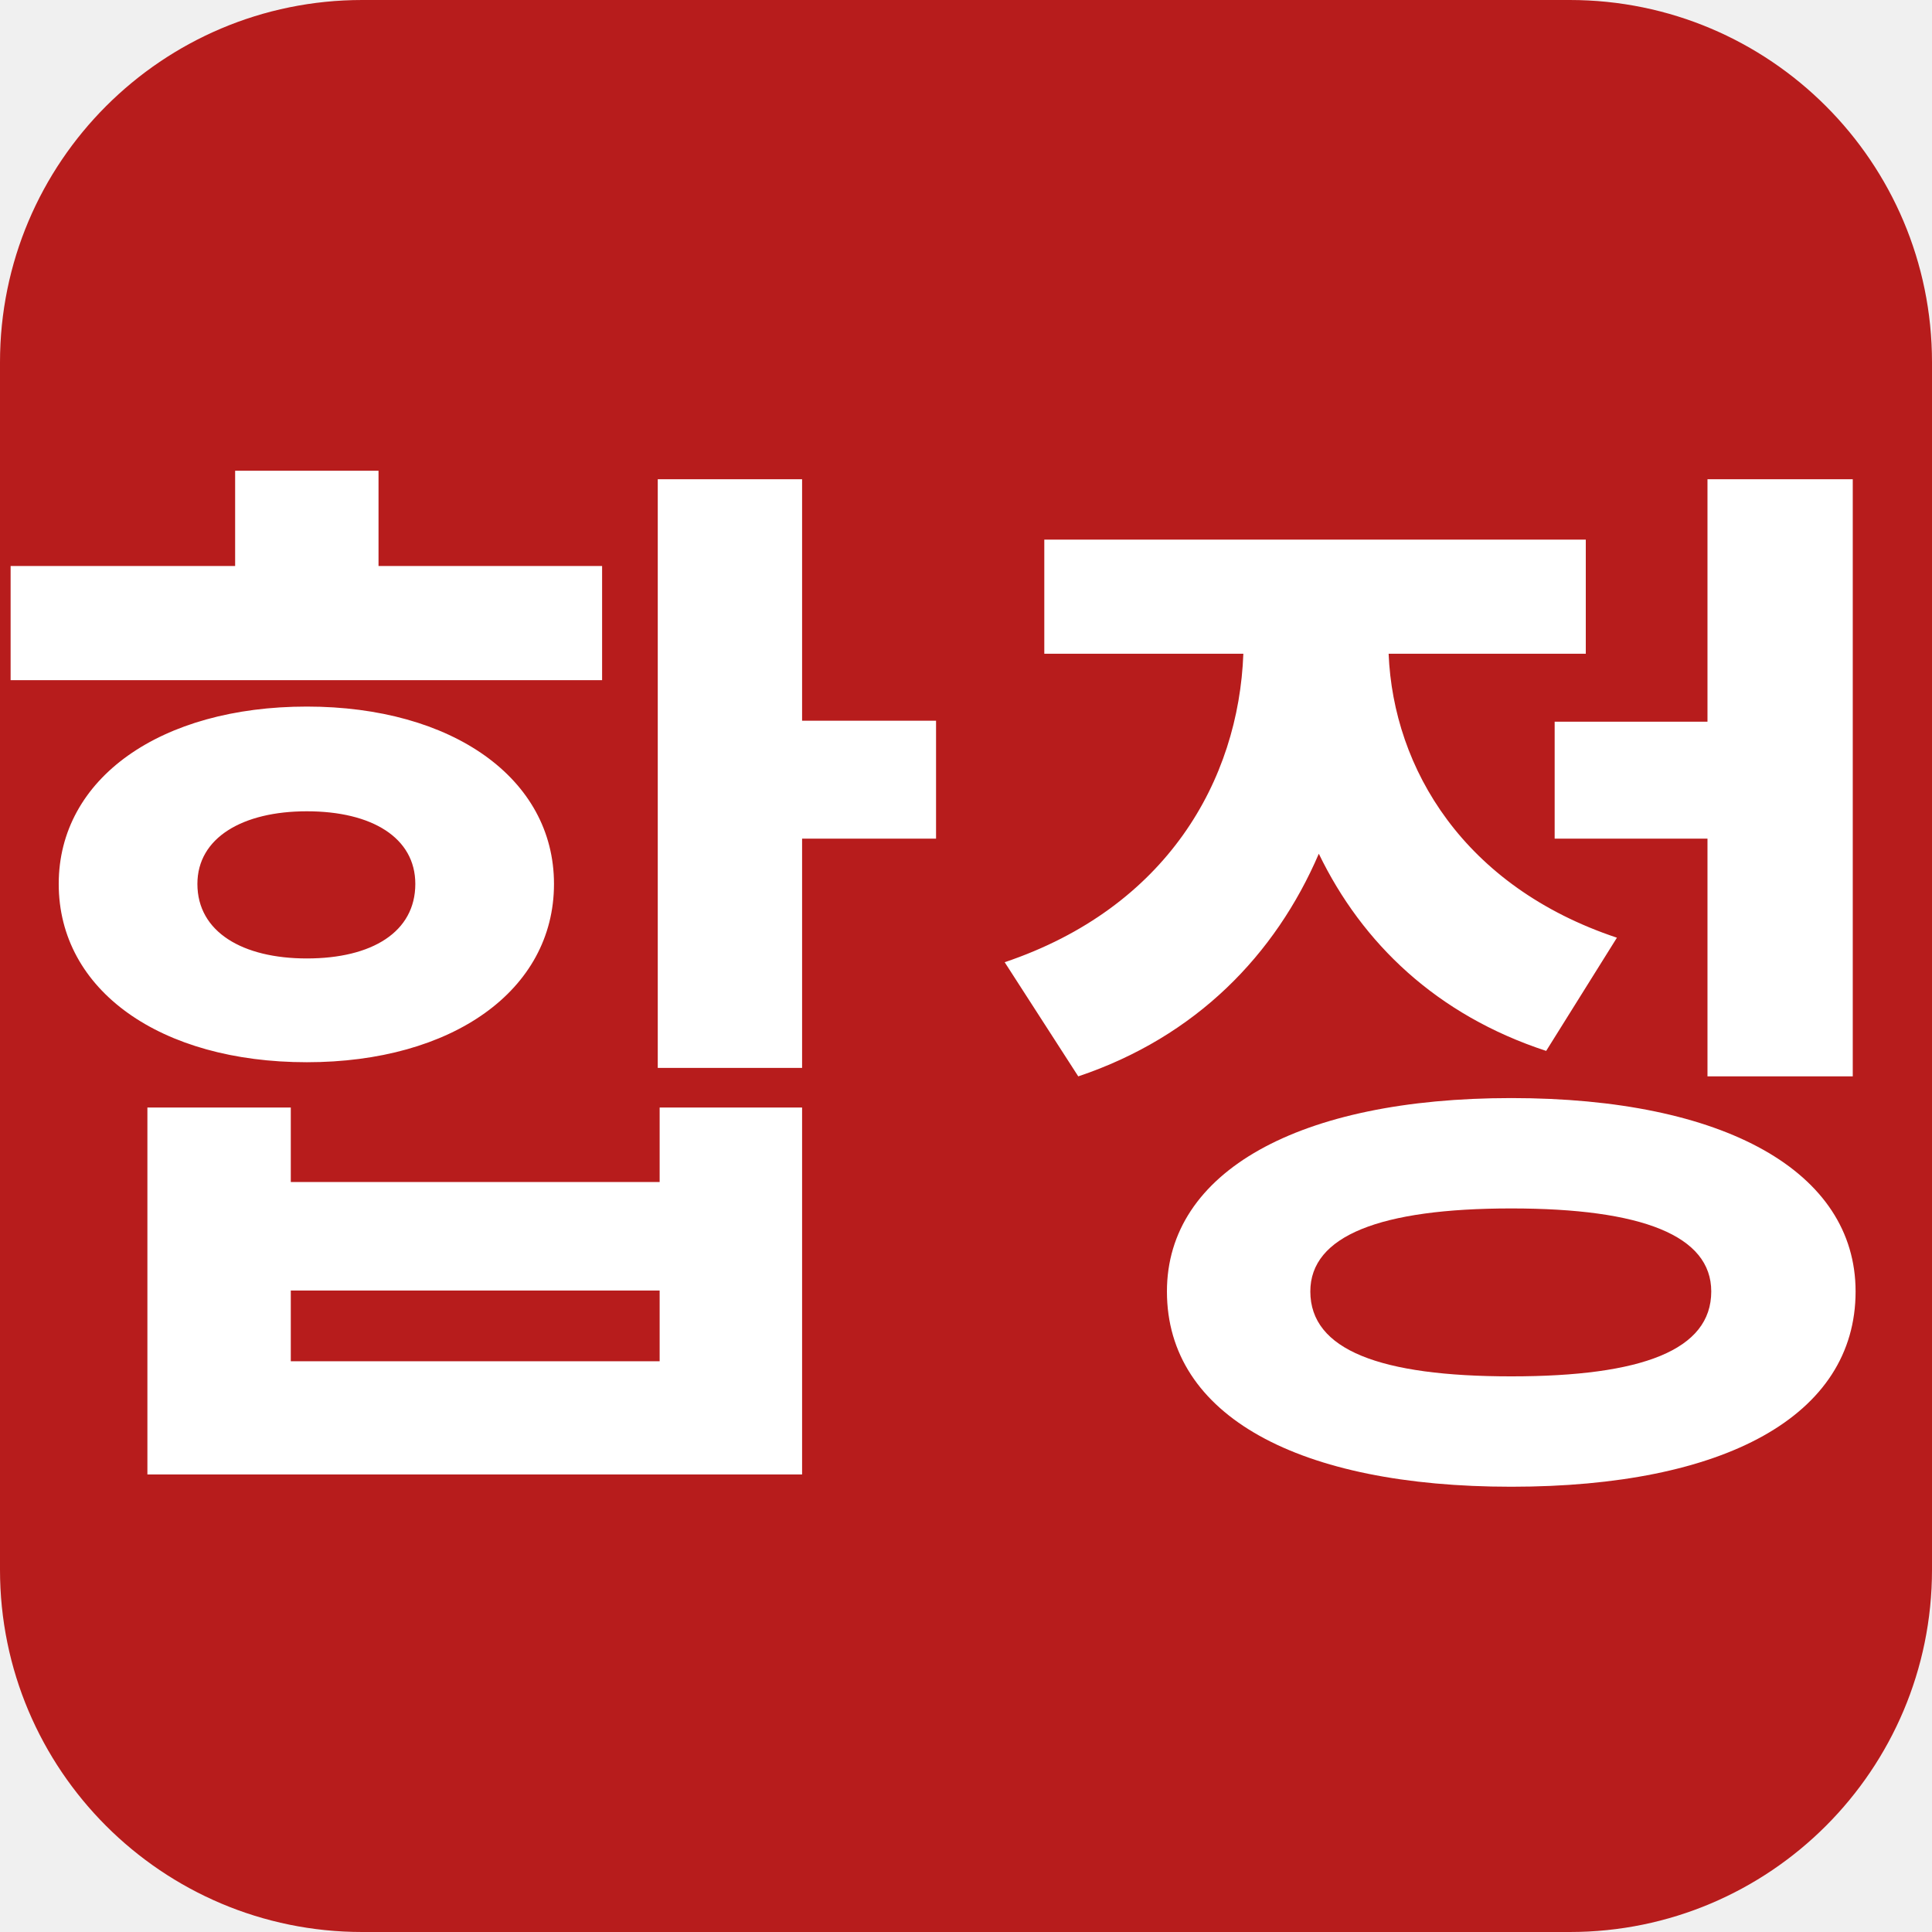
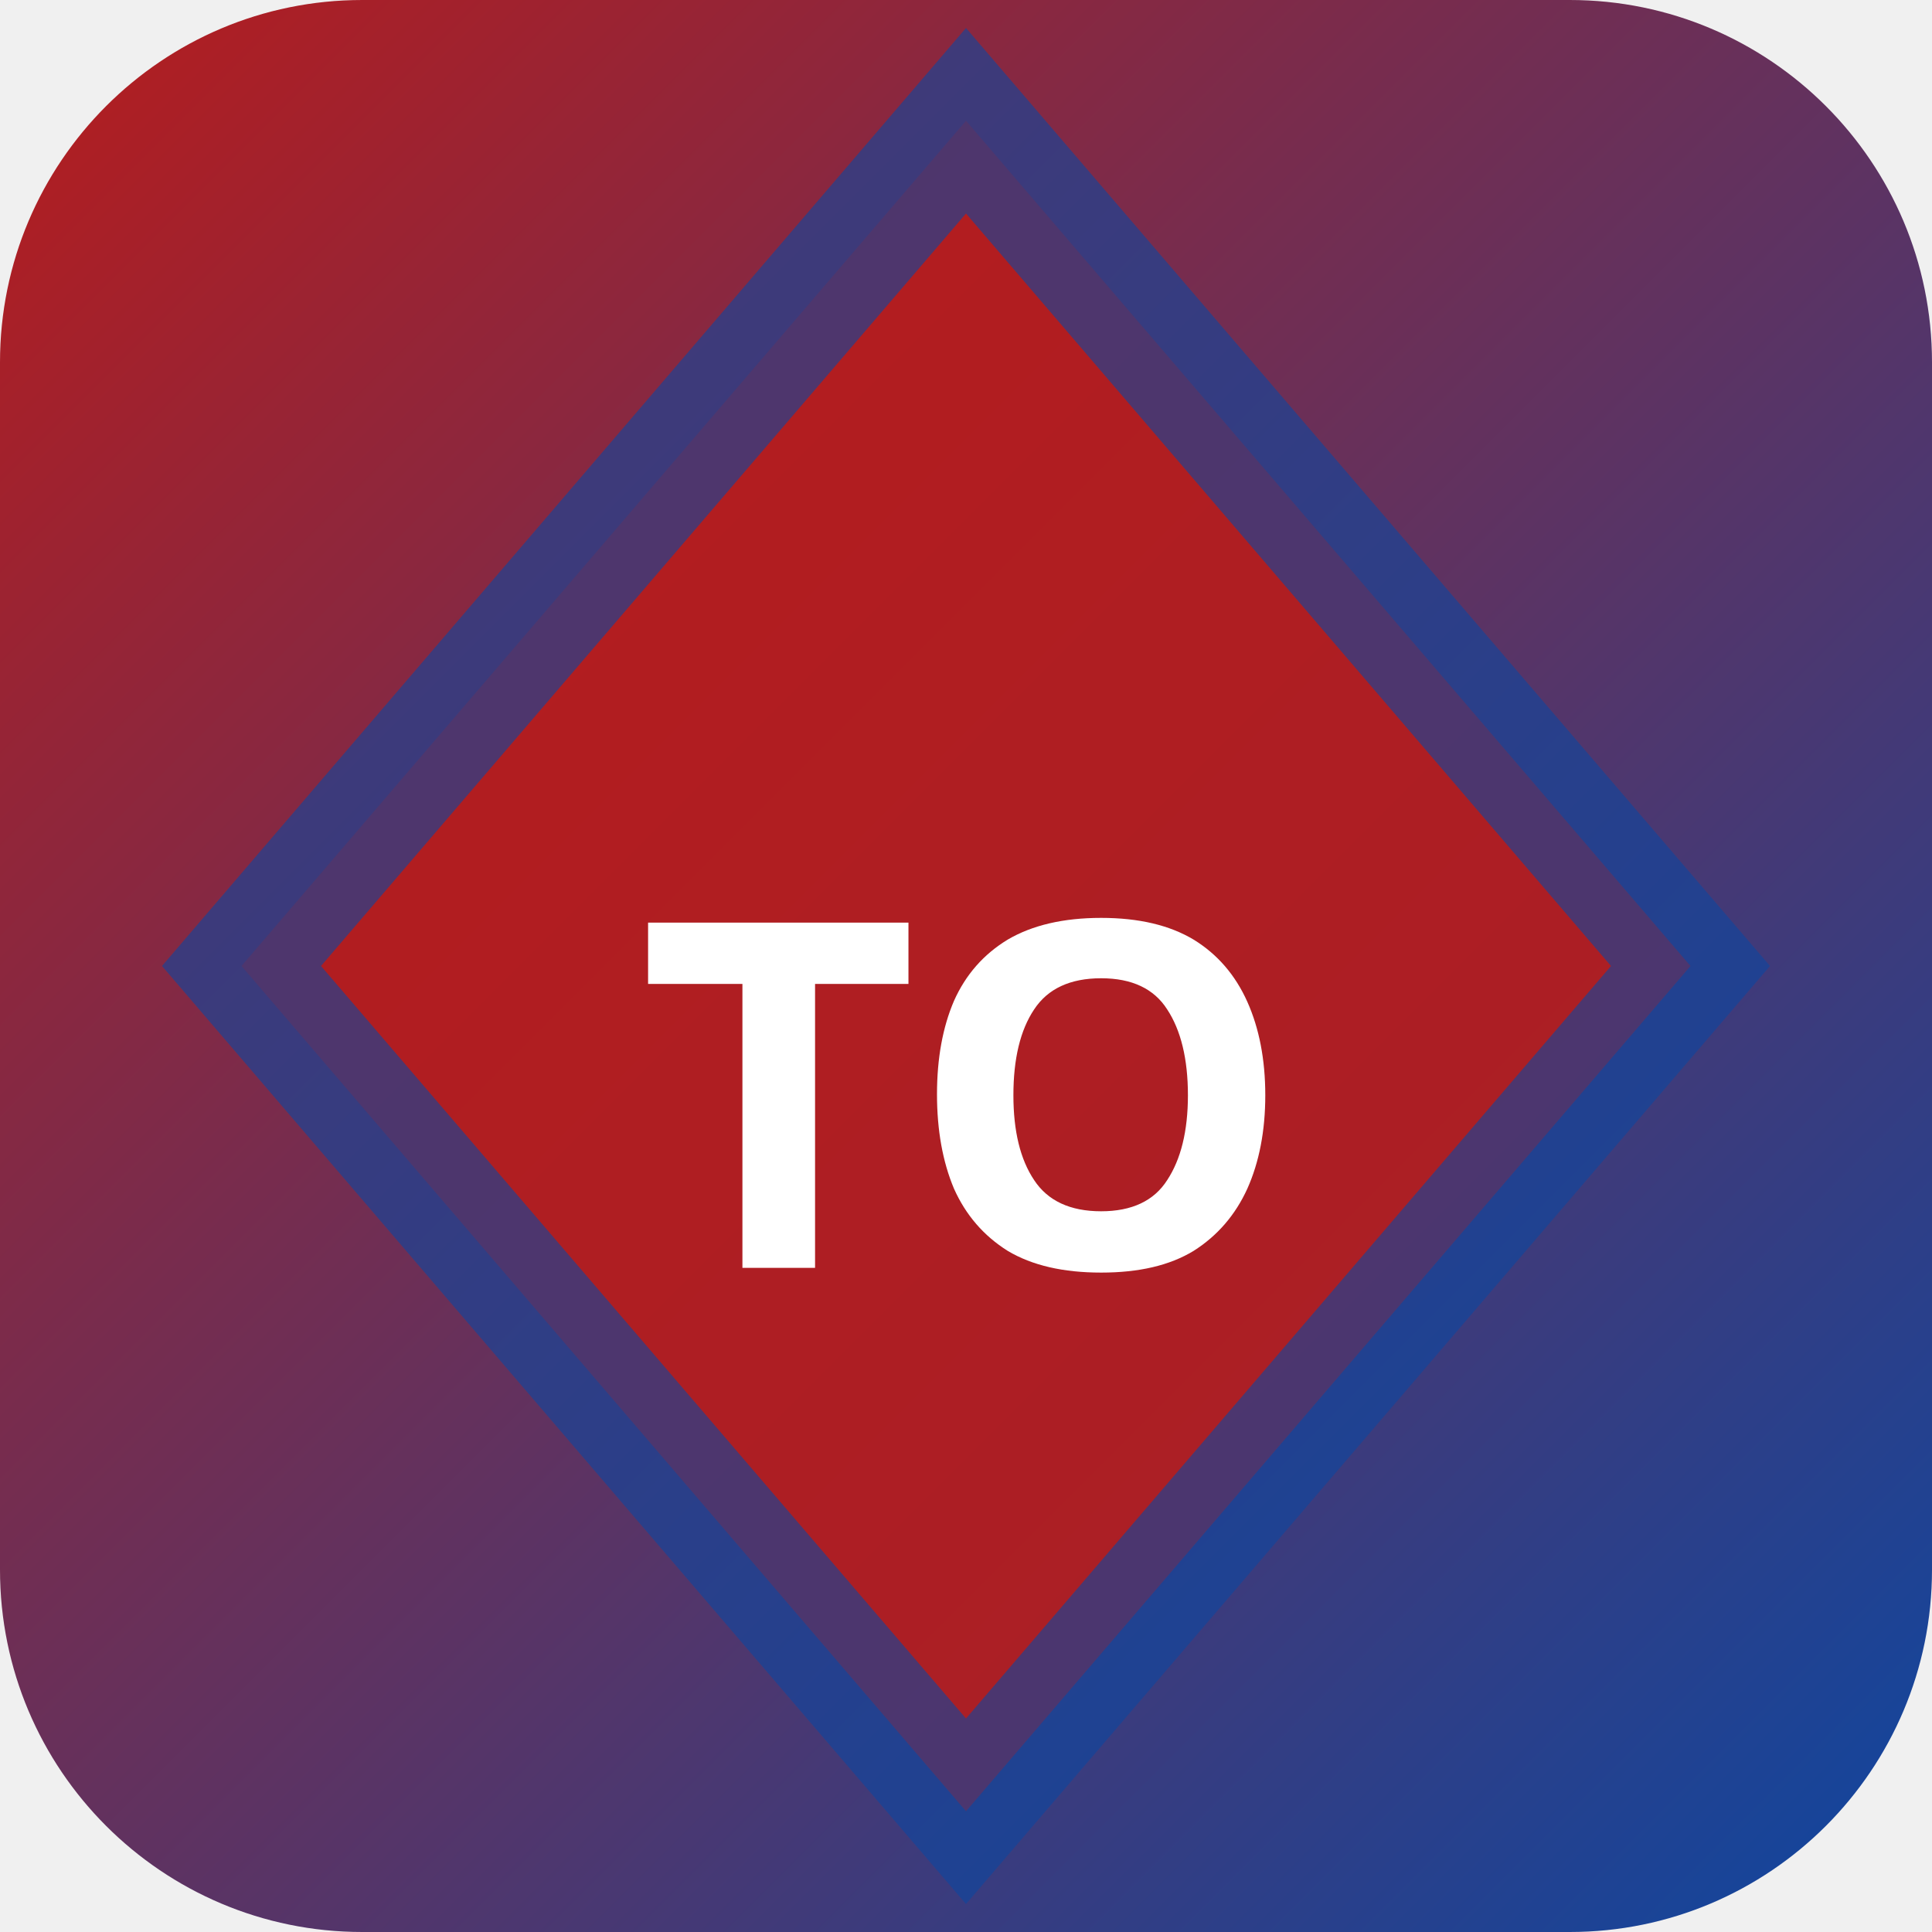
<svg xmlns="http://www.w3.org/2000/svg" width="32" height="32" viewBox="0 0 32 32">
-   <rect width="32" height="32" rx="6" fill="#b71c1c" />
-   <text x="16" y="23" text-anchor="middle" font-family="sans-serif" font-size="18" font-weight="700" fill="#ffffff">합정</text>
+   <defs>
+     <linearGradient id="bgtoky" x1="0" y1="0" x2="1" y2="1">
+       <stop offset="0%" stop-color="#b71c1c" />
+       <stop offset="100%" stop-color="#0d47a1" />
+     </linearGradient>
+   </defs>
+   <rect width="32" height="32" rx="6" fill="url(#bgtoky)" />
+   <polygon points="16,2 28,16 16,30 4,16" fill="rgba(183,28,28,0.9)" stroke="rgba(13,71,161,0.6)" stroke-width="2" />
+   <text x="16" y="21" text-anchor="middle" fill="#fff" font-size="8" font-weight="700" font-family="system-ui">TO</text>
</svg>
